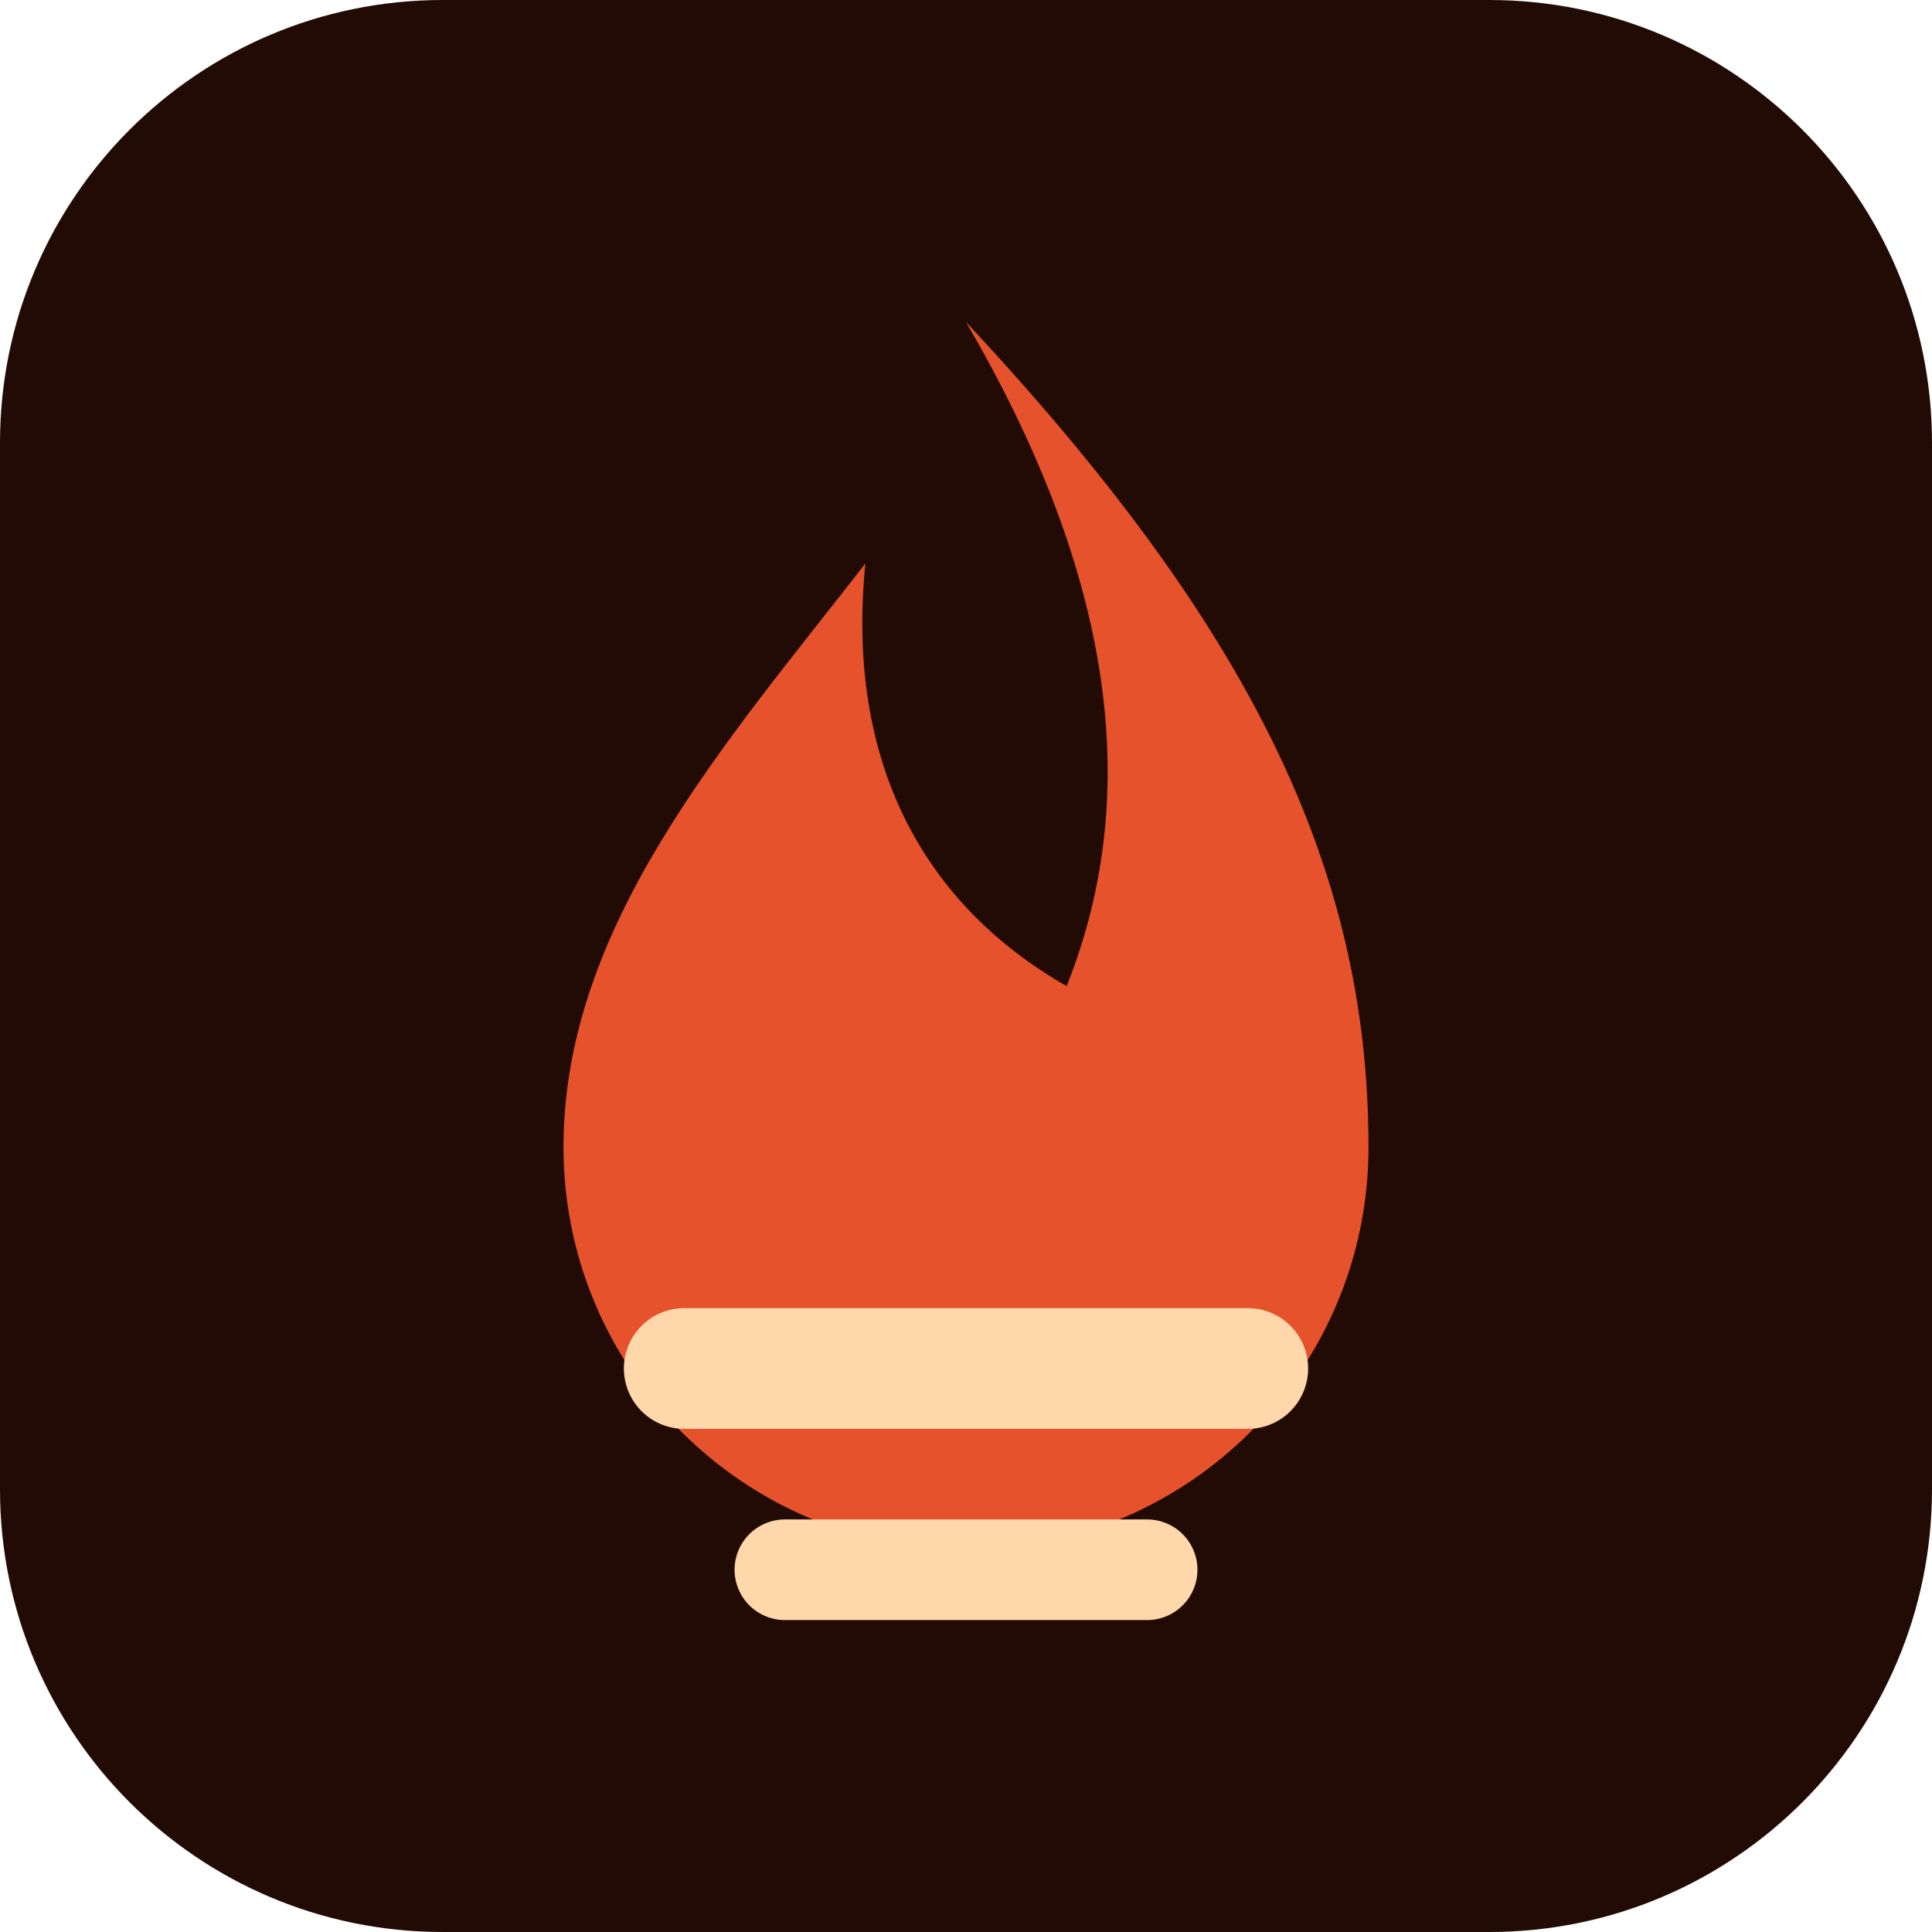
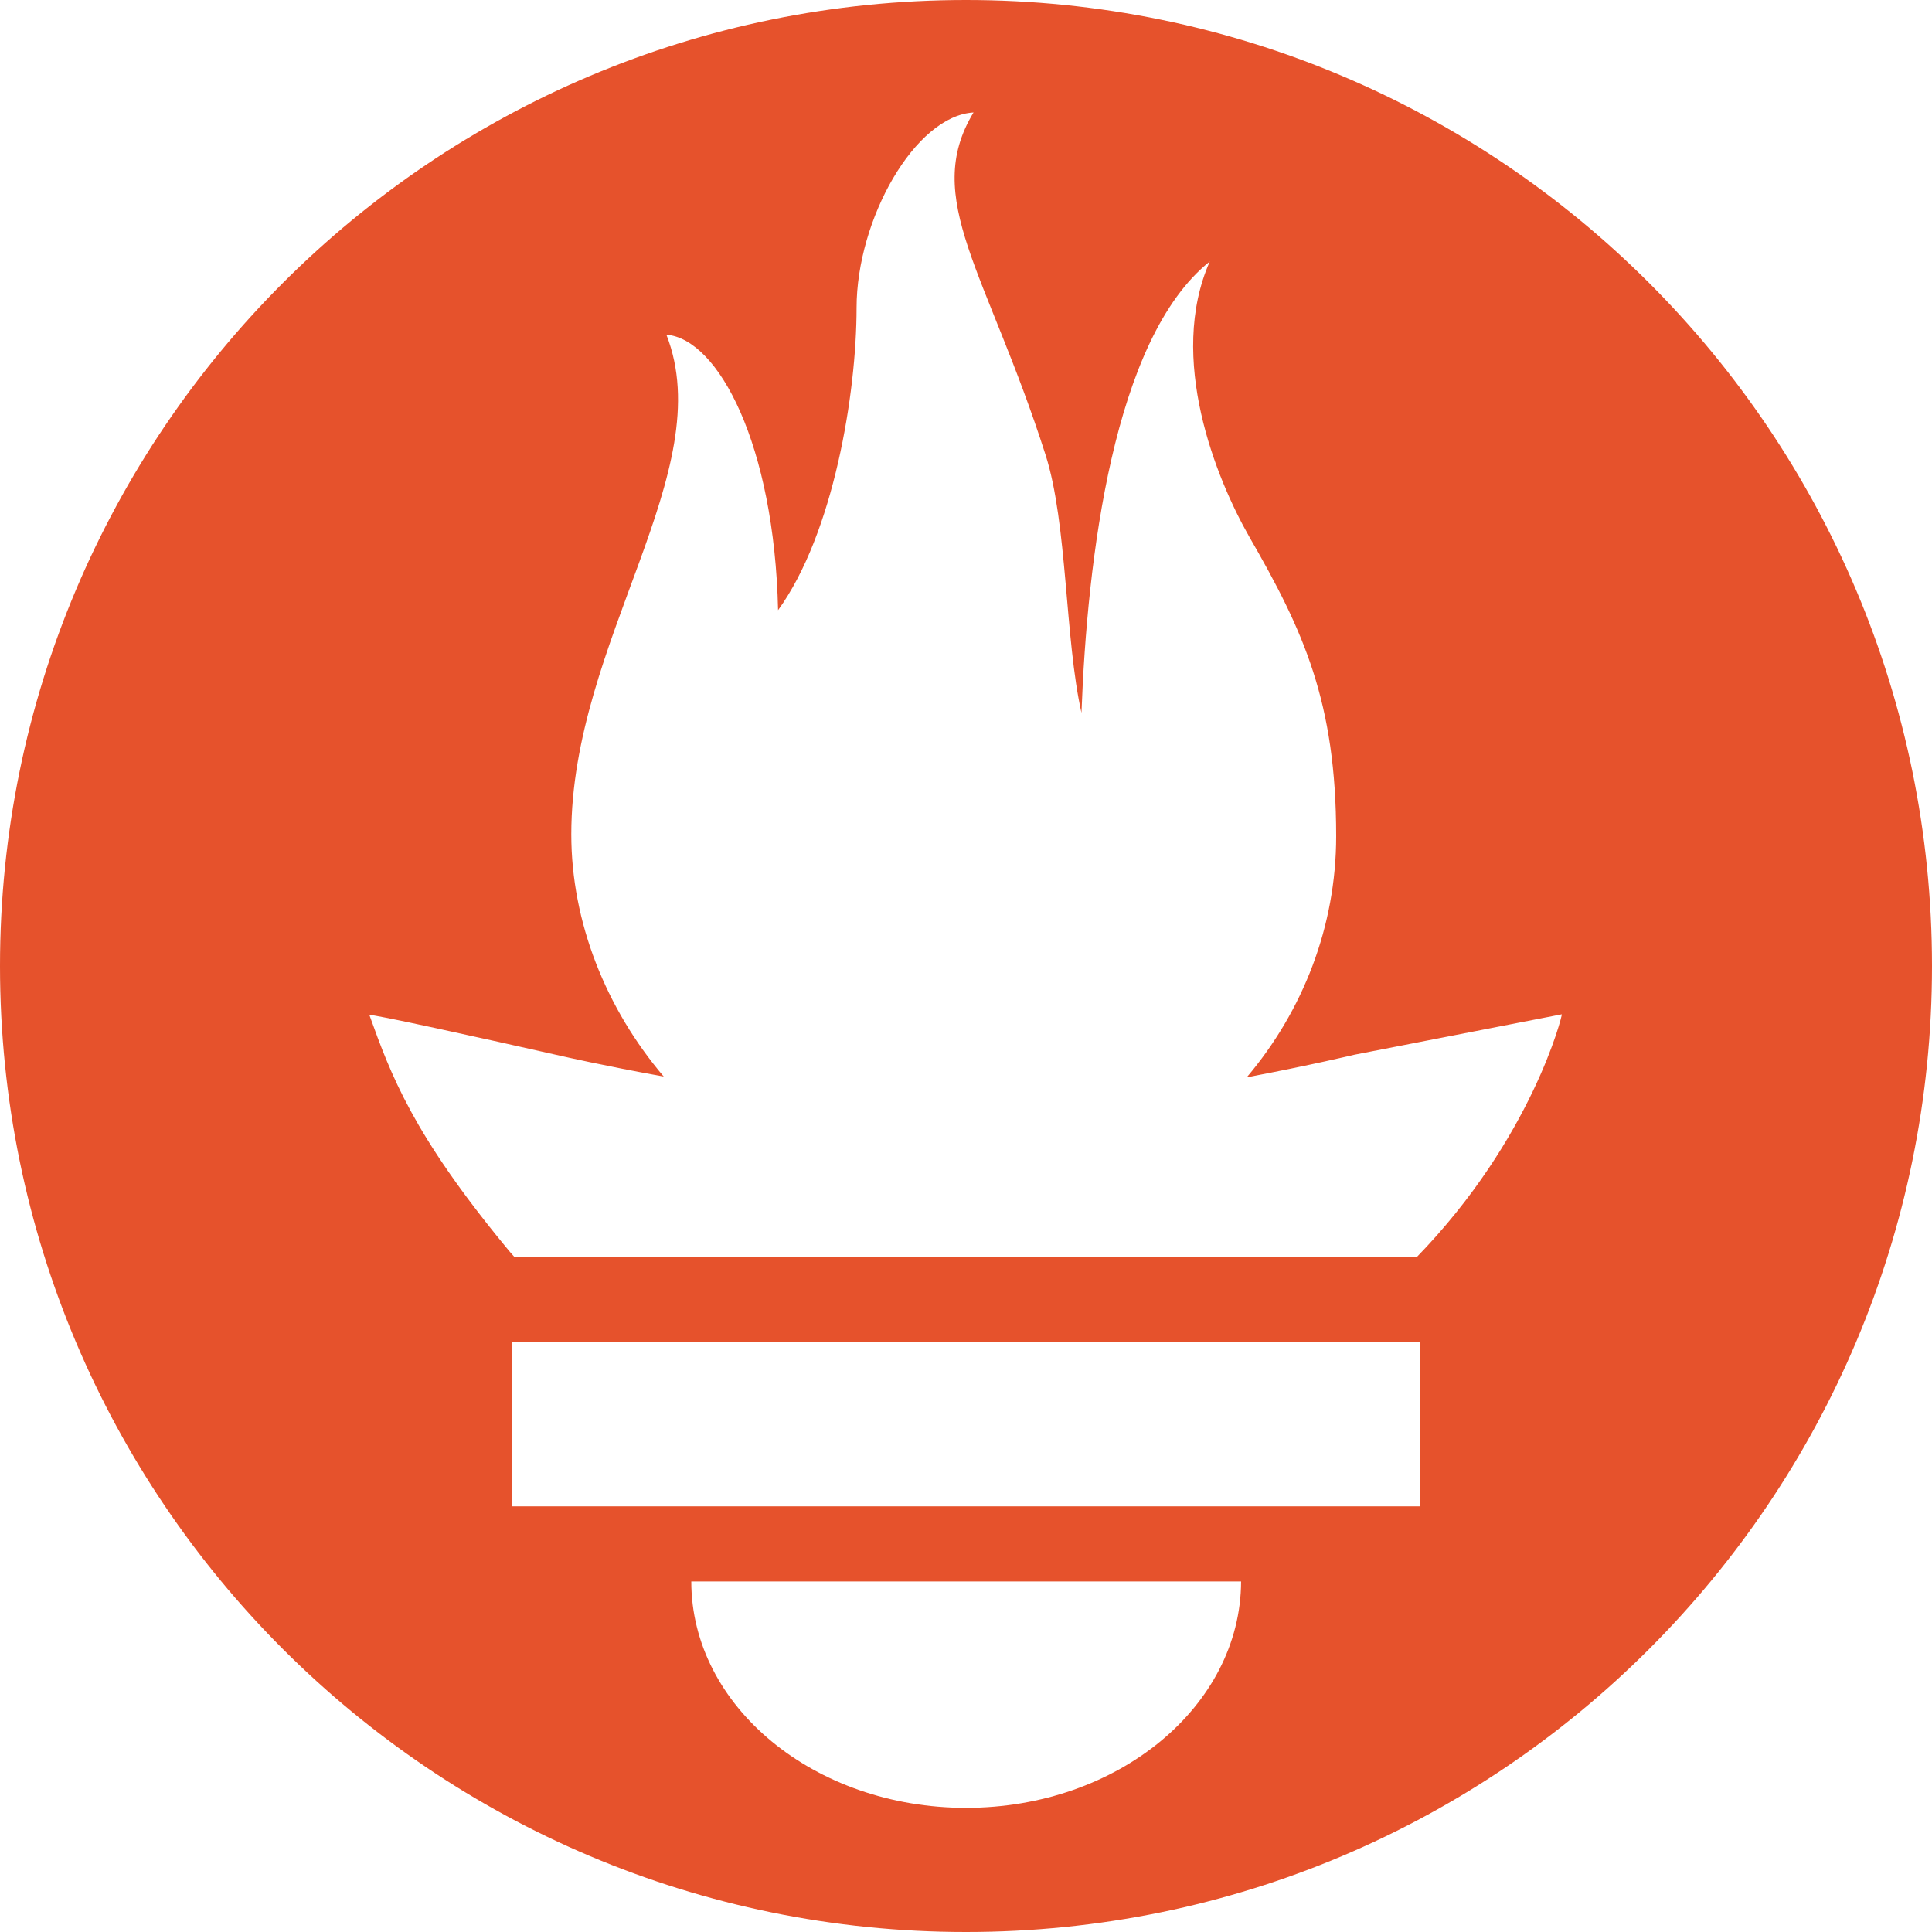
- <svg xmlns="http://www.w3.org/2000/svg" viewBox="0 0 96 96" role="img" aria-label="Prometheus">
-   <rect width="96" height="96" rx="22" fill="#220b05" />
-   <path d="M48 16c14 15 20 27 20 41a20 20 0 0 1-40 0c0-11 8-20 15-29-1 10 3 17 10 21 4-10 2-21-5-33z" fill="#e6522c" />
-   <path d="M34 68h28" stroke="#fed7aa" stroke-width="6" stroke-linecap="round" />
-   <path d="M39 78h18" stroke="#fed7aa" stroke-width="5" stroke-linecap="round" />
+ <svg xmlns="http://www.w3.org/2000/svg" xml:space="preserve" viewBox="0 0 512 512">
+   <path d="M256 0C114.6 0 0 114.6 0 256s114.6 256 256 256 256-114.6 256-256S397.4 0 256 0m0 479.1c-40.2 0-72.8-26.9-72.8-60h145.7c-.1 33.1-32.7 60-72.9 60m120.3-79.9H135.7v-43.6h240.6zm-.9-66h-239c-.8-.9-1.6-1.8-2.4-2.8-24.6-29.9-30.4-45.5-36.1-61.4-.1-.5 29.9 6.1 51.1 10.9 0 0 10.9 2.5 26.9 5.4-15.3-18-24.5-40.9-24.5-64.2 0-51.3 39.4-96.2 25.2-132.4 13.8 1.1 28.6 29.2 29.6 73 14.7-20.3 20.8-57.4 20.8-80.1 0-23.5 15.5-50.9 31-51.8-13.8 22.8 3.6 42.3 19.1 90.8 5.8 18.2 5.1 48.8 9.5 68.3 1.5-40.4 8.4-99.2 34-119.6-11.3 25.6 1.7 57.6 10.5 73 14.3 24.8 23 43.7 23 79.3 0 23.9-8.8 46.3-23.7 63.9 16.9-3.2 28.6-6 28.6-6l54.9-10.7c.2 0-7.8 32.8-38.5 64.4" style="fill:#e6522c" />
</svg>
